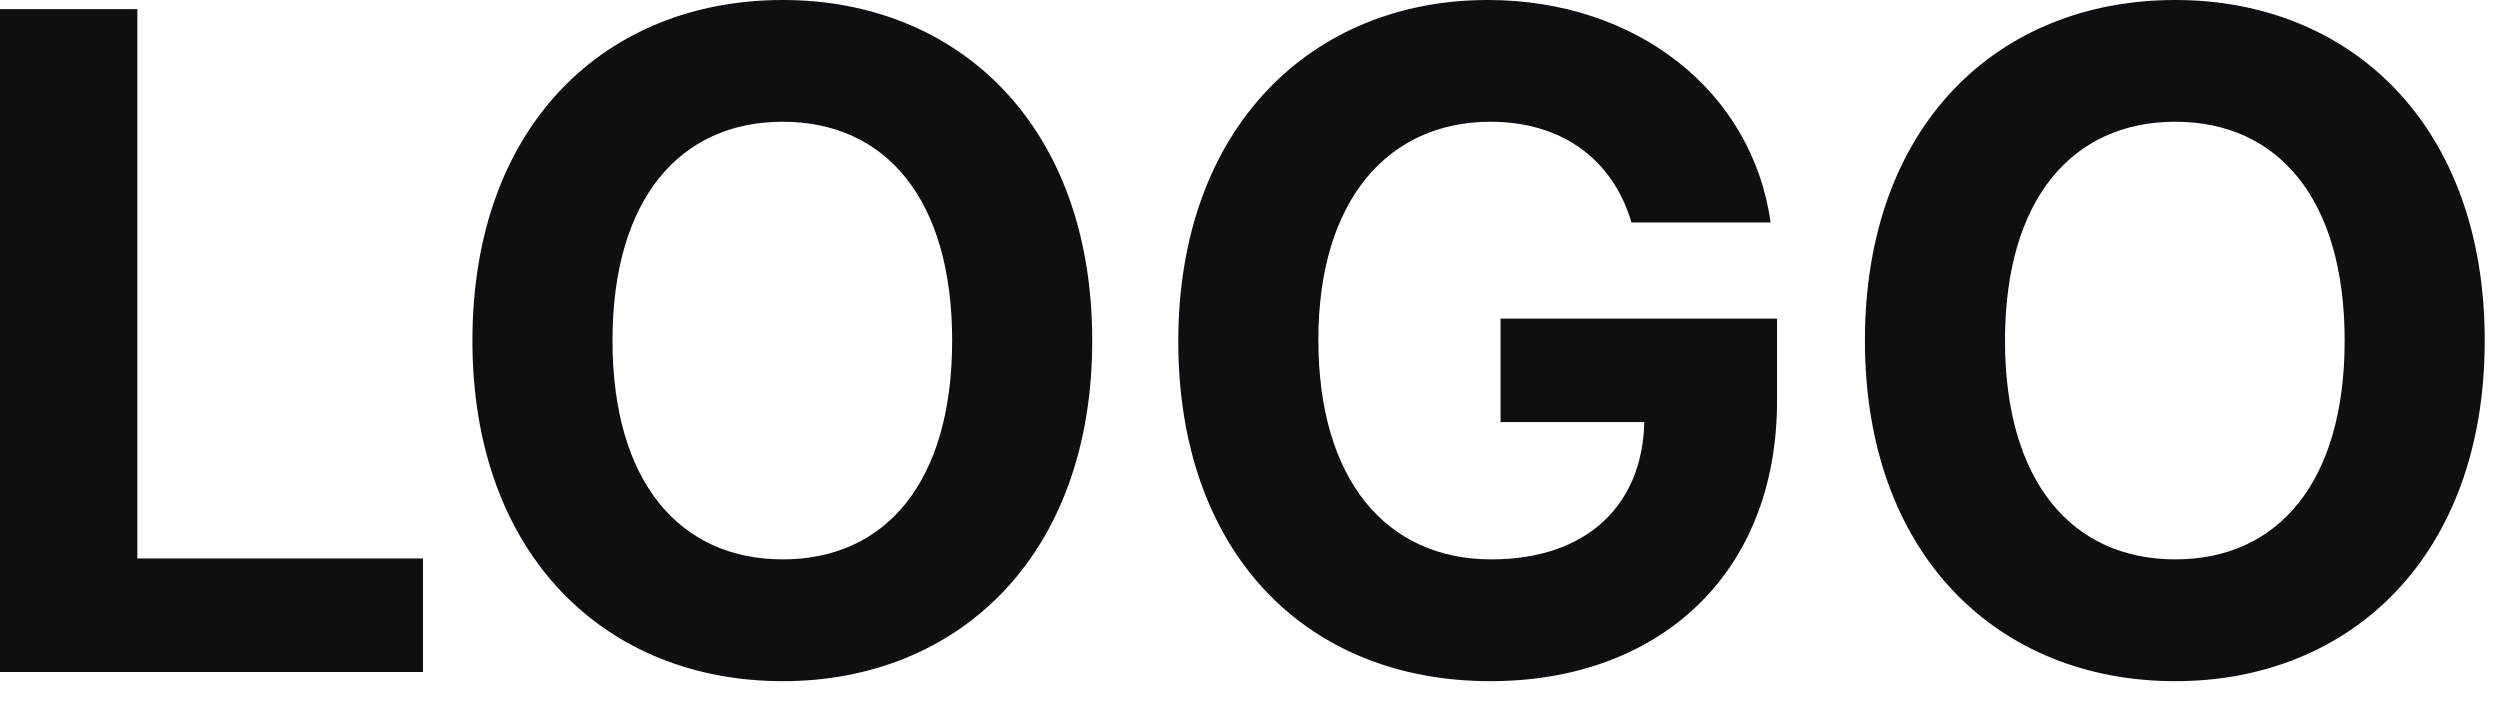
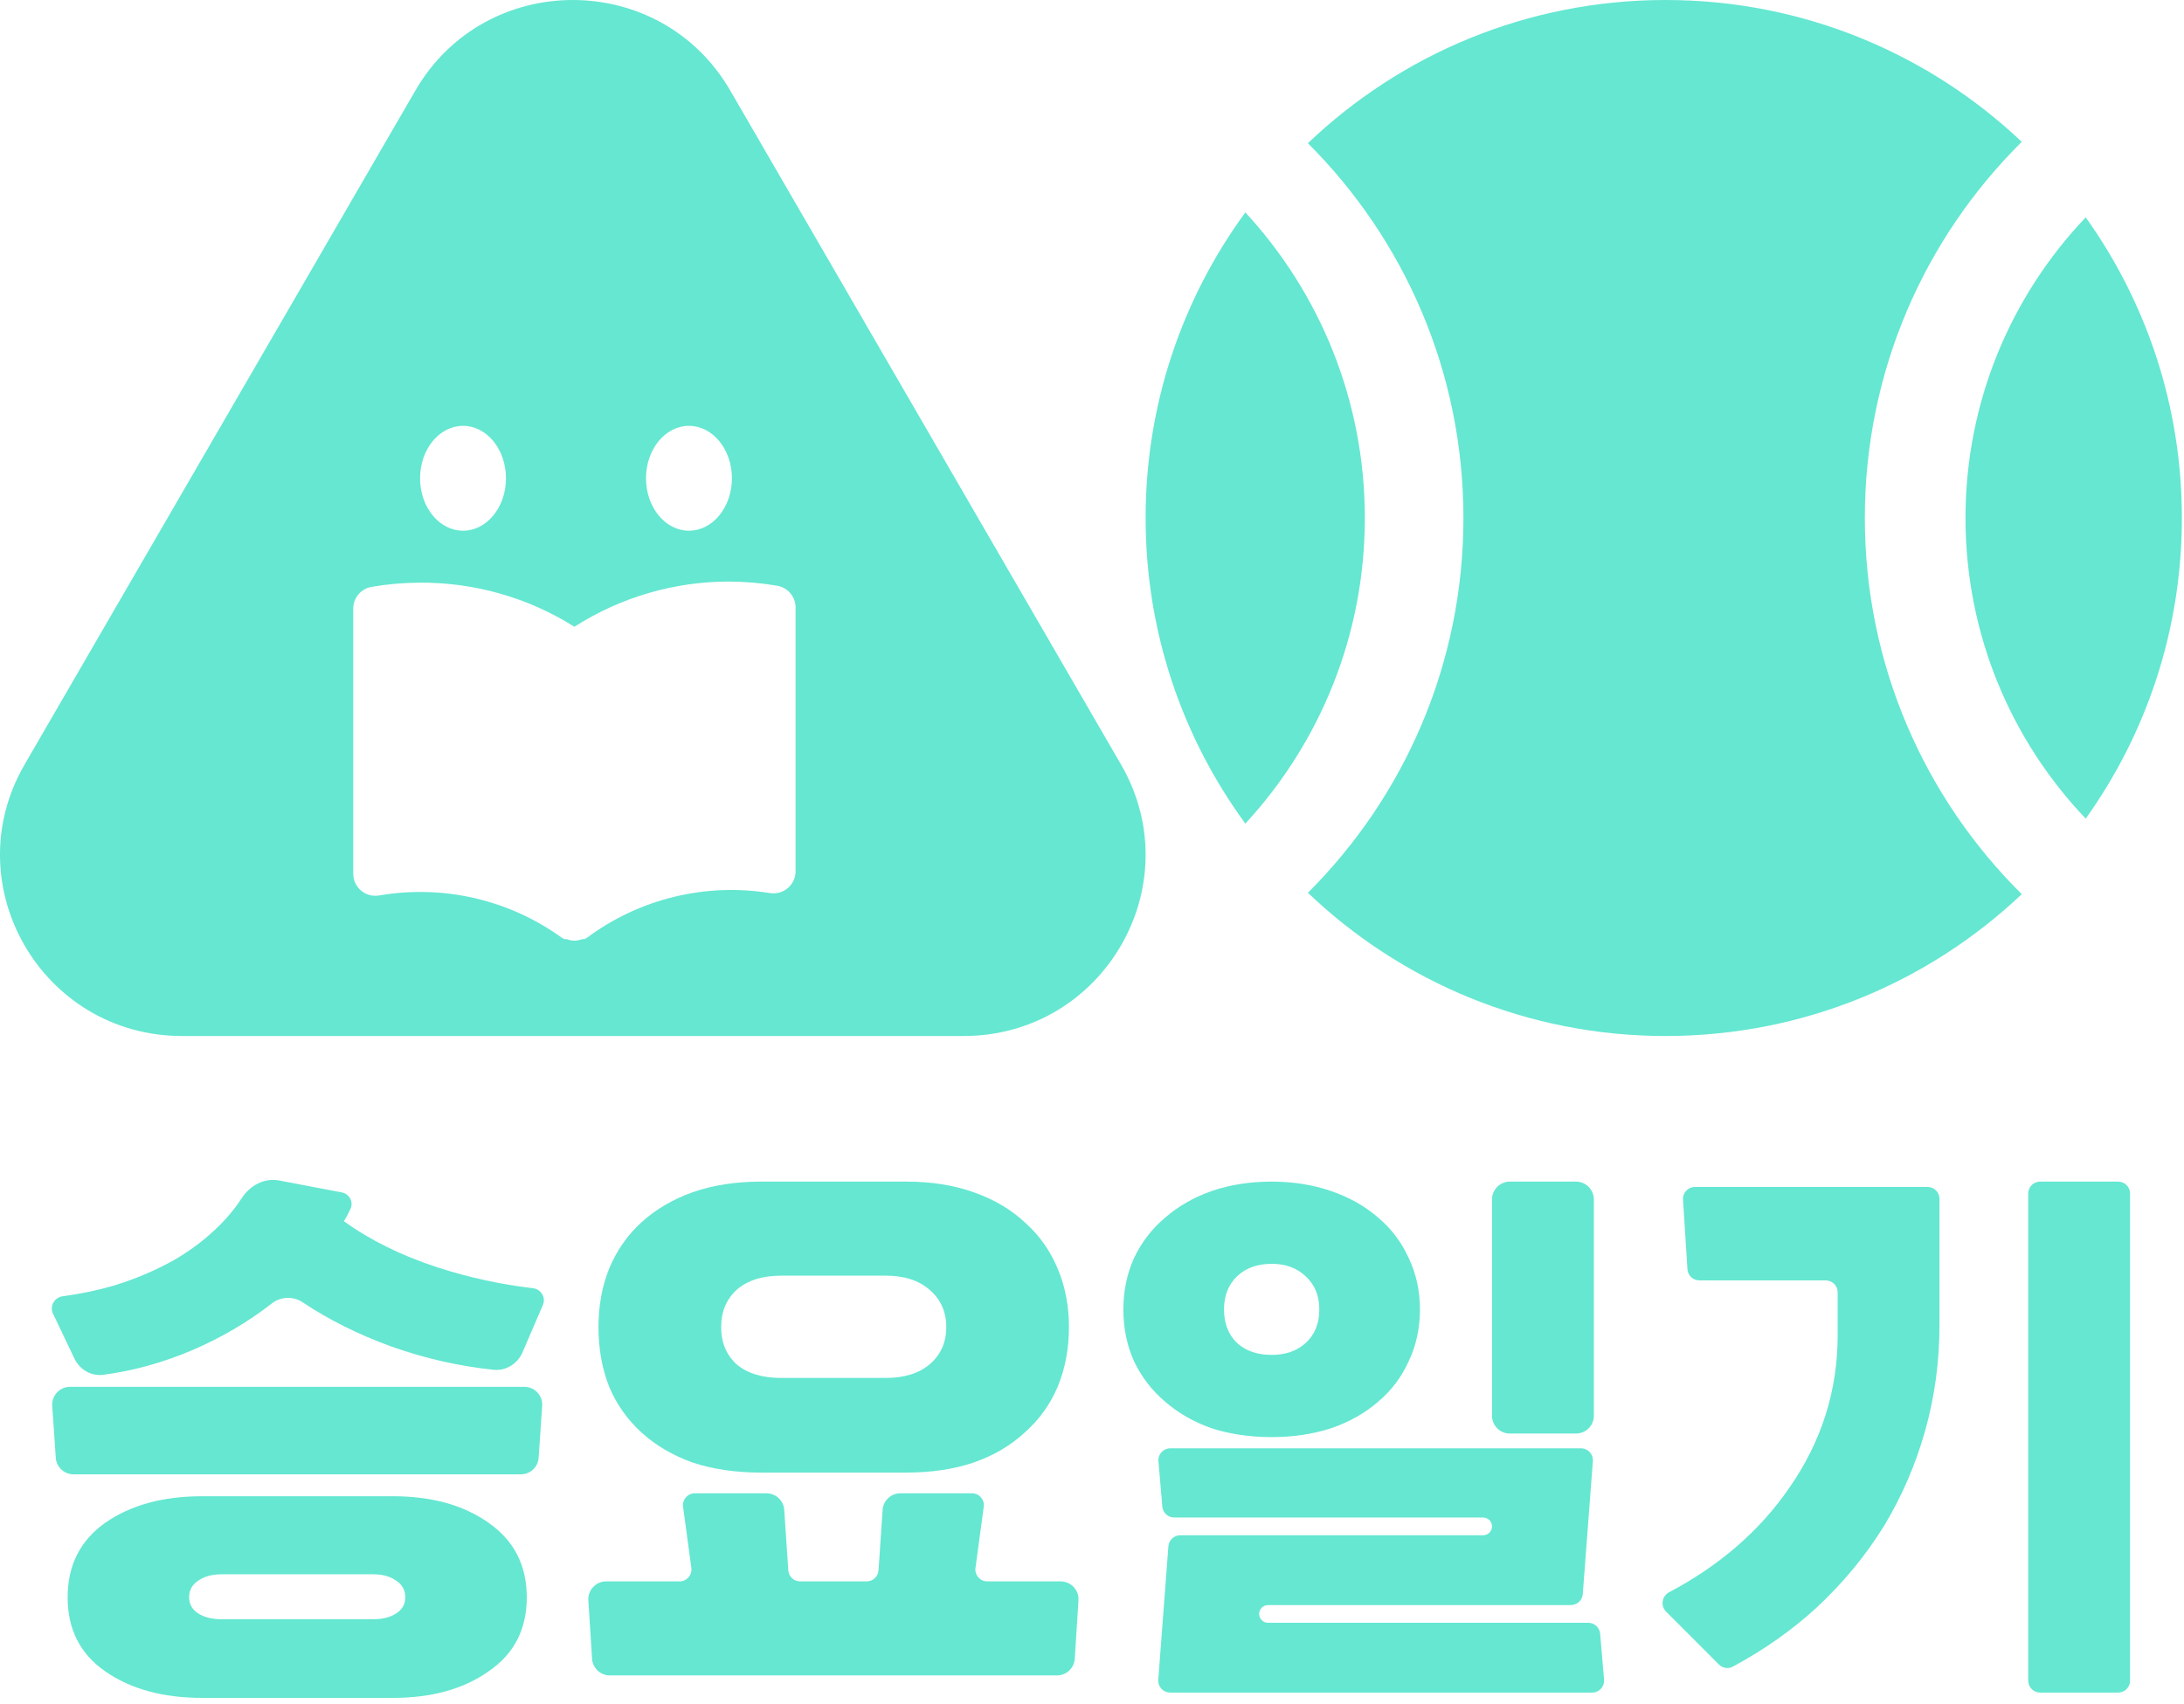
- <svg xmlns="http://www.w3.org/2000/svg" width="64" height="18" viewBox="0 0 64 18" fill="none">
-   <path d="M0 17.203V0.234H3.516V14.297H10.828V17.203H0ZM27.961 8.719C27.961 14.25 24.516 17.438 20.039 17.438C15.516 17.438 12.094 14.227 12.094 8.719C12.094 3.188 15.516 0 20.039 0C24.516 0 27.961 3.188 27.961 8.719ZM24.375 8.719C24.375 5.086 22.664 3.117 20.039 3.117C17.414 3.117 15.68 5.086 15.68 8.719C15.68 12.352 17.414 14.32 20.039 14.32C22.664 14.32 24.375 12.352 24.375 8.719ZM41.766 5.695C41.297 4.102 40.008 3.117 38.156 3.117C35.531 3.117 33.75 5.133 33.75 8.695C33.75 12.281 35.484 14.32 38.18 14.32C40.605 14.32 42.047 12.949 42.094 10.805H38.414V8.156H45.492V10.266C45.492 14.719 42.445 17.438 38.156 17.438C33.398 17.438 30.164 14.109 30.164 8.742C30.164 3.234 33.609 0 38.086 0C41.906 0 44.859 2.344 45.328 5.695H41.766ZM63.609 8.719C63.609 14.25 60.164 17.438 55.688 17.438C51.164 17.438 47.742 14.227 47.742 8.719C47.742 3.188 51.164 0 55.688 0C60.164 0 63.609 3.188 63.609 8.719ZM60.023 8.719C60.023 5.086 58.312 3.117 55.688 3.117C53.062 3.117 51.328 5.086 51.328 8.719C51.328 12.352 53.062 14.32 55.688 14.32C58.312 14.32 60.023 12.352 60.023 8.719Z" fill="#0E0F12" />
+ <svg xmlns="http://www.w3.org/2000/svg" width="241" height="188" viewBox="0 0 241 188" fill="none">
+   <path d="M11.391 151.742C10.056 151.916 8.792 151.164 8.214 149.952L5.846 144.986C5.452 144.16 6.008 143.195 6.918 143.075C8.836 142.822 10.704 142.433 12.523 141.907C14.932 141.168 17.145 140.232 19.16 139.101C21.131 137.969 22.884 136.62 24.417 135.054C25.282 134.171 26.042 133.225 26.697 132.217C27.59 130.845 29.171 129.984 30.782 130.291L37.72 131.613C38.552 131.772 39.029 132.654 38.678 133.422C38.458 133.901 38.218 134.357 37.955 134.793C40.846 136.881 44.285 138.578 48.272 139.884C51.721 141.001 55.234 141.767 58.811 142.184C59.702 142.287 60.261 143.214 59.907 144.036L57.657 149.263C57.112 150.529 55.829 151.331 54.454 151.187C50.646 150.788 46.898 149.936 43.212 148.63C39.55 147.298 36.278 145.668 33.397 143.739C32.358 143.044 30.977 143.096 29.993 143.866C27.33 145.947 24.355 147.687 21.066 149.087C17.855 150.434 14.63 151.319 11.391 151.742ZM5.765 155.167C5.688 154.032 6.591 153.069 7.732 153.069H57.86C59.001 153.069 59.904 154.032 59.827 155.167L59.437 160.897C59.367 161.929 58.507 162.729 57.47 162.729H8.122C7.085 162.729 6.225 161.929 6.155 160.897L5.765 155.167ZM58.129 176.306C58.129 179.831 56.727 182.55 53.923 184.465C51.163 186.423 47.637 187.402 43.343 187.402H22.314C17.977 187.402 14.406 186.423 11.603 184.465C8.843 182.55 7.463 179.831 7.463 176.306C7.463 172.781 8.843 170.04 11.603 168.082C14.406 166.124 17.977 165.144 22.314 165.144H43.343C47.637 165.144 51.163 166.124 53.923 168.082C56.727 170.04 58.129 172.781 58.129 176.306ZM44.723 176.306C44.723 175.523 44.395 174.914 43.738 174.478C43.08 174 42.226 173.76 41.175 173.76H24.483C23.388 173.76 22.511 174 21.854 174.478C21.197 174.914 20.869 175.523 20.869 176.306C20.869 177.046 21.197 177.633 21.854 178.068C22.511 178.504 23.388 178.721 24.483 178.721H41.175C42.226 178.721 43.08 178.504 43.738 178.068C44.395 177.633 44.723 177.046 44.723 176.306Z" fill="#65E7D1" />
+   <path d="M100.016 162.534H83.981C81.177 162.534 78.658 162.164 76.424 161.424C74.233 160.641 72.35 159.531 70.772 158.095C69.239 156.702 68.056 155.027 67.224 153.069C66.435 151.067 66.041 148.87 66.041 146.476C66.041 144.127 66.435 141.973 67.224 140.014C68.056 138.013 69.239 136.316 70.772 134.923C72.35 133.487 74.233 132.378 76.424 131.594C78.658 130.811 81.177 130.419 83.981 130.419H100.016C102.776 130.419 105.251 130.811 107.442 131.594C109.676 132.378 111.56 133.487 113.093 134.923C114.67 136.316 115.875 138.013 116.708 140.014C117.54 141.973 117.956 144.127 117.956 146.476C117.956 148.87 117.54 151.067 116.708 153.069C115.875 155.027 114.67 156.702 113.093 158.095C111.56 159.531 109.676 160.641 107.442 161.424C105.251 162.164 102.776 162.534 100.016 162.534ZM86.216 152.09H97.716C99.775 152.09 101.396 151.589 102.579 150.589C103.805 149.544 104.419 148.174 104.419 146.476C104.419 144.779 103.805 143.409 102.579 142.364C101.396 141.32 99.775 140.798 97.716 140.798H86.216C84.113 140.798 82.47 141.32 81.287 142.364C80.148 143.409 79.578 144.779 79.578 146.476C79.578 148.174 80.148 149.544 81.287 150.589C82.47 151.589 84.113 152.09 86.216 152.09ZM117.039 174.544C118.177 174.544 119.078 175.501 119.007 176.632L118.598 183.081C118.533 184.116 117.671 184.922 116.631 184.922H67.3C66.26 184.922 65.398 184.116 65.333 183.081L64.924 176.632C64.853 175.501 65.754 174.544 66.892 174.544H74.986C75.782 174.544 76.395 173.845 76.289 173.059L75.376 166.303C75.27 165.517 75.883 164.818 76.679 164.818H84.569C85.607 164.818 86.467 165.619 86.537 166.651L86.987 173.322C87.034 174.009 87.607 174.544 88.299 174.544H95.633C96.324 174.544 96.898 174.01 96.944 173.322L97.395 166.651C97.465 165.619 98.324 164.818 99.362 164.818H107.253C108.048 164.818 108.662 165.517 108.555 166.303L107.642 173.059C107.536 173.845 108.149 174.544 108.945 174.544H117.039Z" fill="#65E7D1" />
+   <path d="M135.068 144.518C135.068 146.085 135.55 147.325 136.514 148.239C137.477 149.109 138.748 149.544 140.325 149.544C141.859 149.544 143.107 149.109 144.071 148.239C145.079 147.325 145.582 146.085 145.582 144.518C145.582 142.995 145.079 141.777 144.071 140.863C143.107 139.949 141.859 139.492 140.325 139.492C138.748 139.492 137.477 139.949 136.514 140.863C135.55 141.777 135.068 142.995 135.068 144.518ZM123.962 144.518C123.962 142.473 124.356 140.58 125.145 138.84C125.977 137.099 127.116 135.619 128.562 134.401C130.008 133.139 131.716 132.16 133.688 131.464C135.703 130.767 137.916 130.419 140.325 130.419C142.691 130.419 144.881 130.767 146.897 131.464C148.912 132.16 150.643 133.139 152.088 134.401C153.534 135.619 154.651 137.099 155.44 138.84C156.272 140.58 156.688 142.473 156.688 144.518C156.688 146.607 156.272 148.522 155.44 150.262C154.651 152.003 153.534 153.482 152.088 154.701C150.643 155.963 148.912 156.942 146.897 157.638C144.881 158.291 142.691 158.617 140.325 158.617C137.916 158.617 135.703 158.291 133.688 157.638C131.716 156.942 130.008 155.963 128.562 154.701C127.116 153.482 125.977 152.003 125.145 150.262C124.356 148.522 123.962 146.607 123.962 144.518ZM175.261 179.113C175.944 179.113 176.513 179.634 176.571 180.312L177.005 185.394C177.07 186.159 176.465 186.815 175.695 186.815H129.125C128.36 186.815 127.757 186.167 127.814 185.406L128.93 170.664C128.982 169.98 129.553 169.452 130.241 169.452H163.658C164.2 169.452 164.64 169.014 164.64 168.473C164.64 167.933 164.2 167.494 163.658 167.494H129.571C128.889 167.494 128.32 166.974 128.262 166.296L127.83 161.279C127.764 160.514 128.369 159.857 129.14 159.857H174.46C175.225 159.857 175.828 160.506 175.77 161.266L174.655 175.944C174.603 176.627 174.032 177.155 173.344 177.155H139.928C139.385 177.155 138.945 177.593 138.945 178.134C138.945 178.674 139.385 179.113 139.928 179.113H175.261ZM173.906 130.419C174.995 130.419 175.877 131.299 175.877 132.384V156.261C175.877 157.346 174.995 158.226 173.906 158.226H166.612C165.523 158.226 164.64 157.346 164.64 156.261V132.384C164.64 131.299 165.523 130.419 166.612 130.419H173.906Z" fill="#65E7D1" />
+   <path d="M233.733 130.419C234.459 130.419 235.047 131.006 235.047 131.729V185.505C235.047 186.228 234.459 186.815 233.733 186.815H225.124C224.398 186.815 223.81 186.228 223.81 185.505V131.729C223.81 131.006 224.398 130.419 225.124 130.419H233.733ZM185.718 132.4C185.67 131.645 186.271 131.007 187.029 131.007H212.704C213.43 131.007 214.018 131.593 214.018 132.317V146.215C214.018 150.262 213.492 154.157 212.441 157.899C211.389 161.641 209.878 165.144 207.906 168.408C205.891 171.672 203.416 174.674 200.481 177.416C197.766 179.911 194.676 182.09 191.212 183.952C190.707 184.224 190.086 184.125 189.682 183.72L183.844 177.873C183.206 177.234 183.391 176.159 184.19 175.736C189.756 172.791 194.157 168.977 197.392 164.296C200.984 159.161 202.781 153.526 202.781 147.39V142.63C202.781 141.906 202.192 141.32 201.466 141.32H187.52C186.826 141.32 186.252 140.783 186.208 140.093L185.718 132.4Z" fill="#65E7D1" />
+   <path fill-rule="evenodd" clip-rule="evenodd" d="M45.838 9.989C53.559 -3.33 72.859 -3.33 80.579 9.989L123.7 84.38C131.42 97.699 121.77 114.347 106.33 114.347H20.087C4.647 114.347 -5.003 97.699 2.717 84.38L45.838 9.989ZM80.468 64.189C74.411 64.184 68.481 65.915 63.384 69.177C58.274 65.958 52.345 64.269 46.3 64.31C44.525 64.318 42.754 64.472 41.004 64.773C40.431 64.871 39.913 65.171 39.541 65.617C39.17 66.063 38.97 66.626 38.979 67.206V96.404C38.974 96.761 39.047 97.115 39.195 97.441C39.343 97.767 39.561 98.056 39.833 98.289C40.106 98.521 40.427 98.69 40.773 98.785C41.118 98.88 41.481 98.897 41.834 98.837C45.331 98.233 48.915 98.333 52.373 99.131C55.831 99.93 59.093 101.409 61.969 103.484L62.261 103.654H62.53C62.801 103.767 63.091 103.824 63.384 103.824C63.677 103.824 63.968 103.767 64.238 103.654H64.507L64.8 103.484C67.655 101.363 70.908 99.835 74.367 98.991C77.825 98.147 81.419 98.003 84.934 98.569C85.287 98.63 85.65 98.612 85.996 98.517C86.341 98.423 86.662 98.253 86.935 98.021C87.207 97.789 87.425 97.499 87.573 97.173C87.721 96.848 87.795 96.493 87.79 96.136V66.938C87.764 66.384 87.549 65.855 87.181 65.439C86.812 65.023 86.312 64.745 85.764 64.651C84.014 64.351 82.243 64.196 80.468 64.189ZM51.093 47.002C48.475 47.002 46.353 49.593 46.353 52.789C46.353 55.985 48.475 58.577 51.093 58.577C53.712 58.577 55.834 55.986 55.834 52.789C55.834 49.593 53.712 47.002 51.093 47.002ZM76.026 47.002C73.408 47.002 71.285 49.593 71.285 52.789C71.285 55.986 73.408 58.577 76.026 58.577C78.644 58.577 80.767 55.985 80.767 52.789C80.766 49.593 78.644 47.002 76.026 47.002Z" fill="#65E7D1" />
+   <path d="M183.791 0C199.017 0 212.852 5.952 223.098 15.656C212.405 26.245 205.781 40.936 205.781 57.174C205.781 73.412 212.405 88.102 223.098 98.691C212.852 108.395 199.017 114.347 183.791 114.347C168.486 114.347 154.585 108.333 144.323 98.539C154.926 87.961 161.487 73.334 161.487 57.174C161.487 41.013 154.926 26.386 144.323 15.808C154.585 6.014 168.486 3.39734e-05 183.791 0Z" fill="#65E7D1" />
+   <path d="M137.422 23.443C145.606 32.314 150.606 44.16 150.606 57.174C150.606 70.187 145.606 82.033 137.422 90.904C130.503 81.448 126.417 69.788 126.417 57.174C126.417 44.559 130.503 32.899 137.422 23.443Z" fill="#65E7D1" />
+   <path d="M230.154 23.989C236.834 33.346 240.765 44.801 240.765 57.174C240.765 69.546 236.834 81.001 230.154 90.357C221.934 81.716 216.89 70.033 216.89 57.174C216.89 44.314 221.934 32.63 230.154 23.989Z" fill="#65E7D1" />
</svg>
